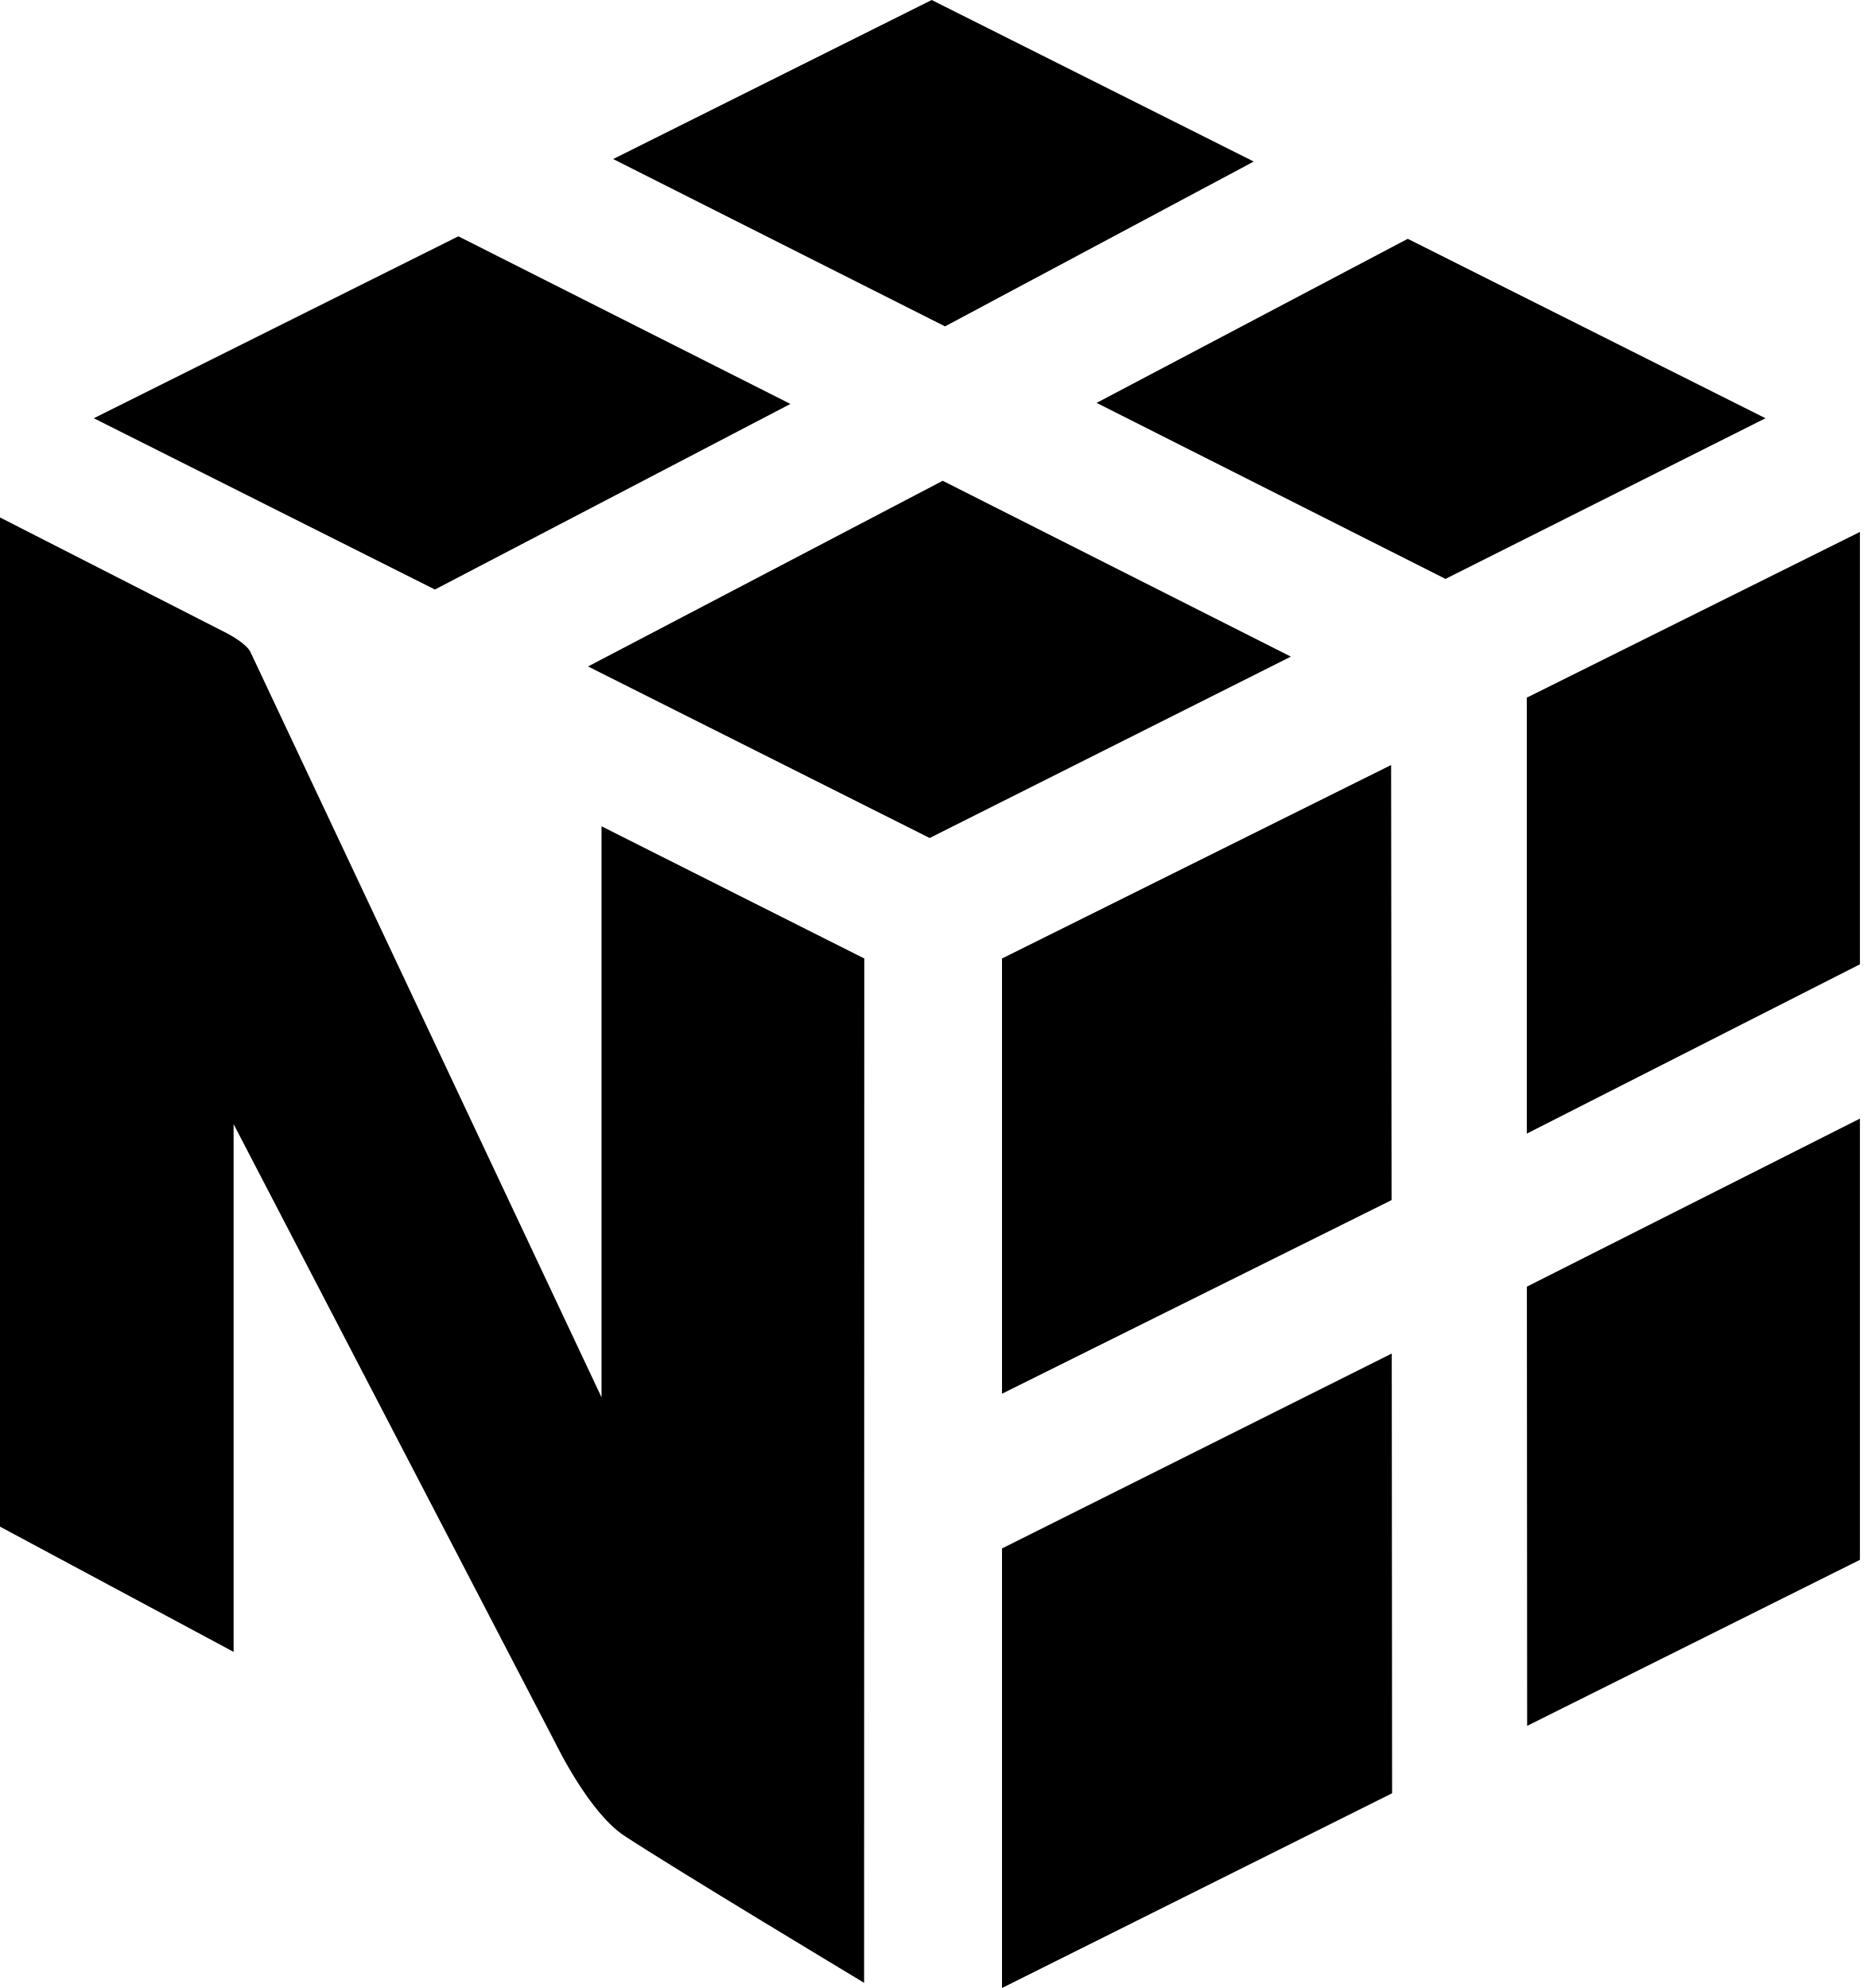
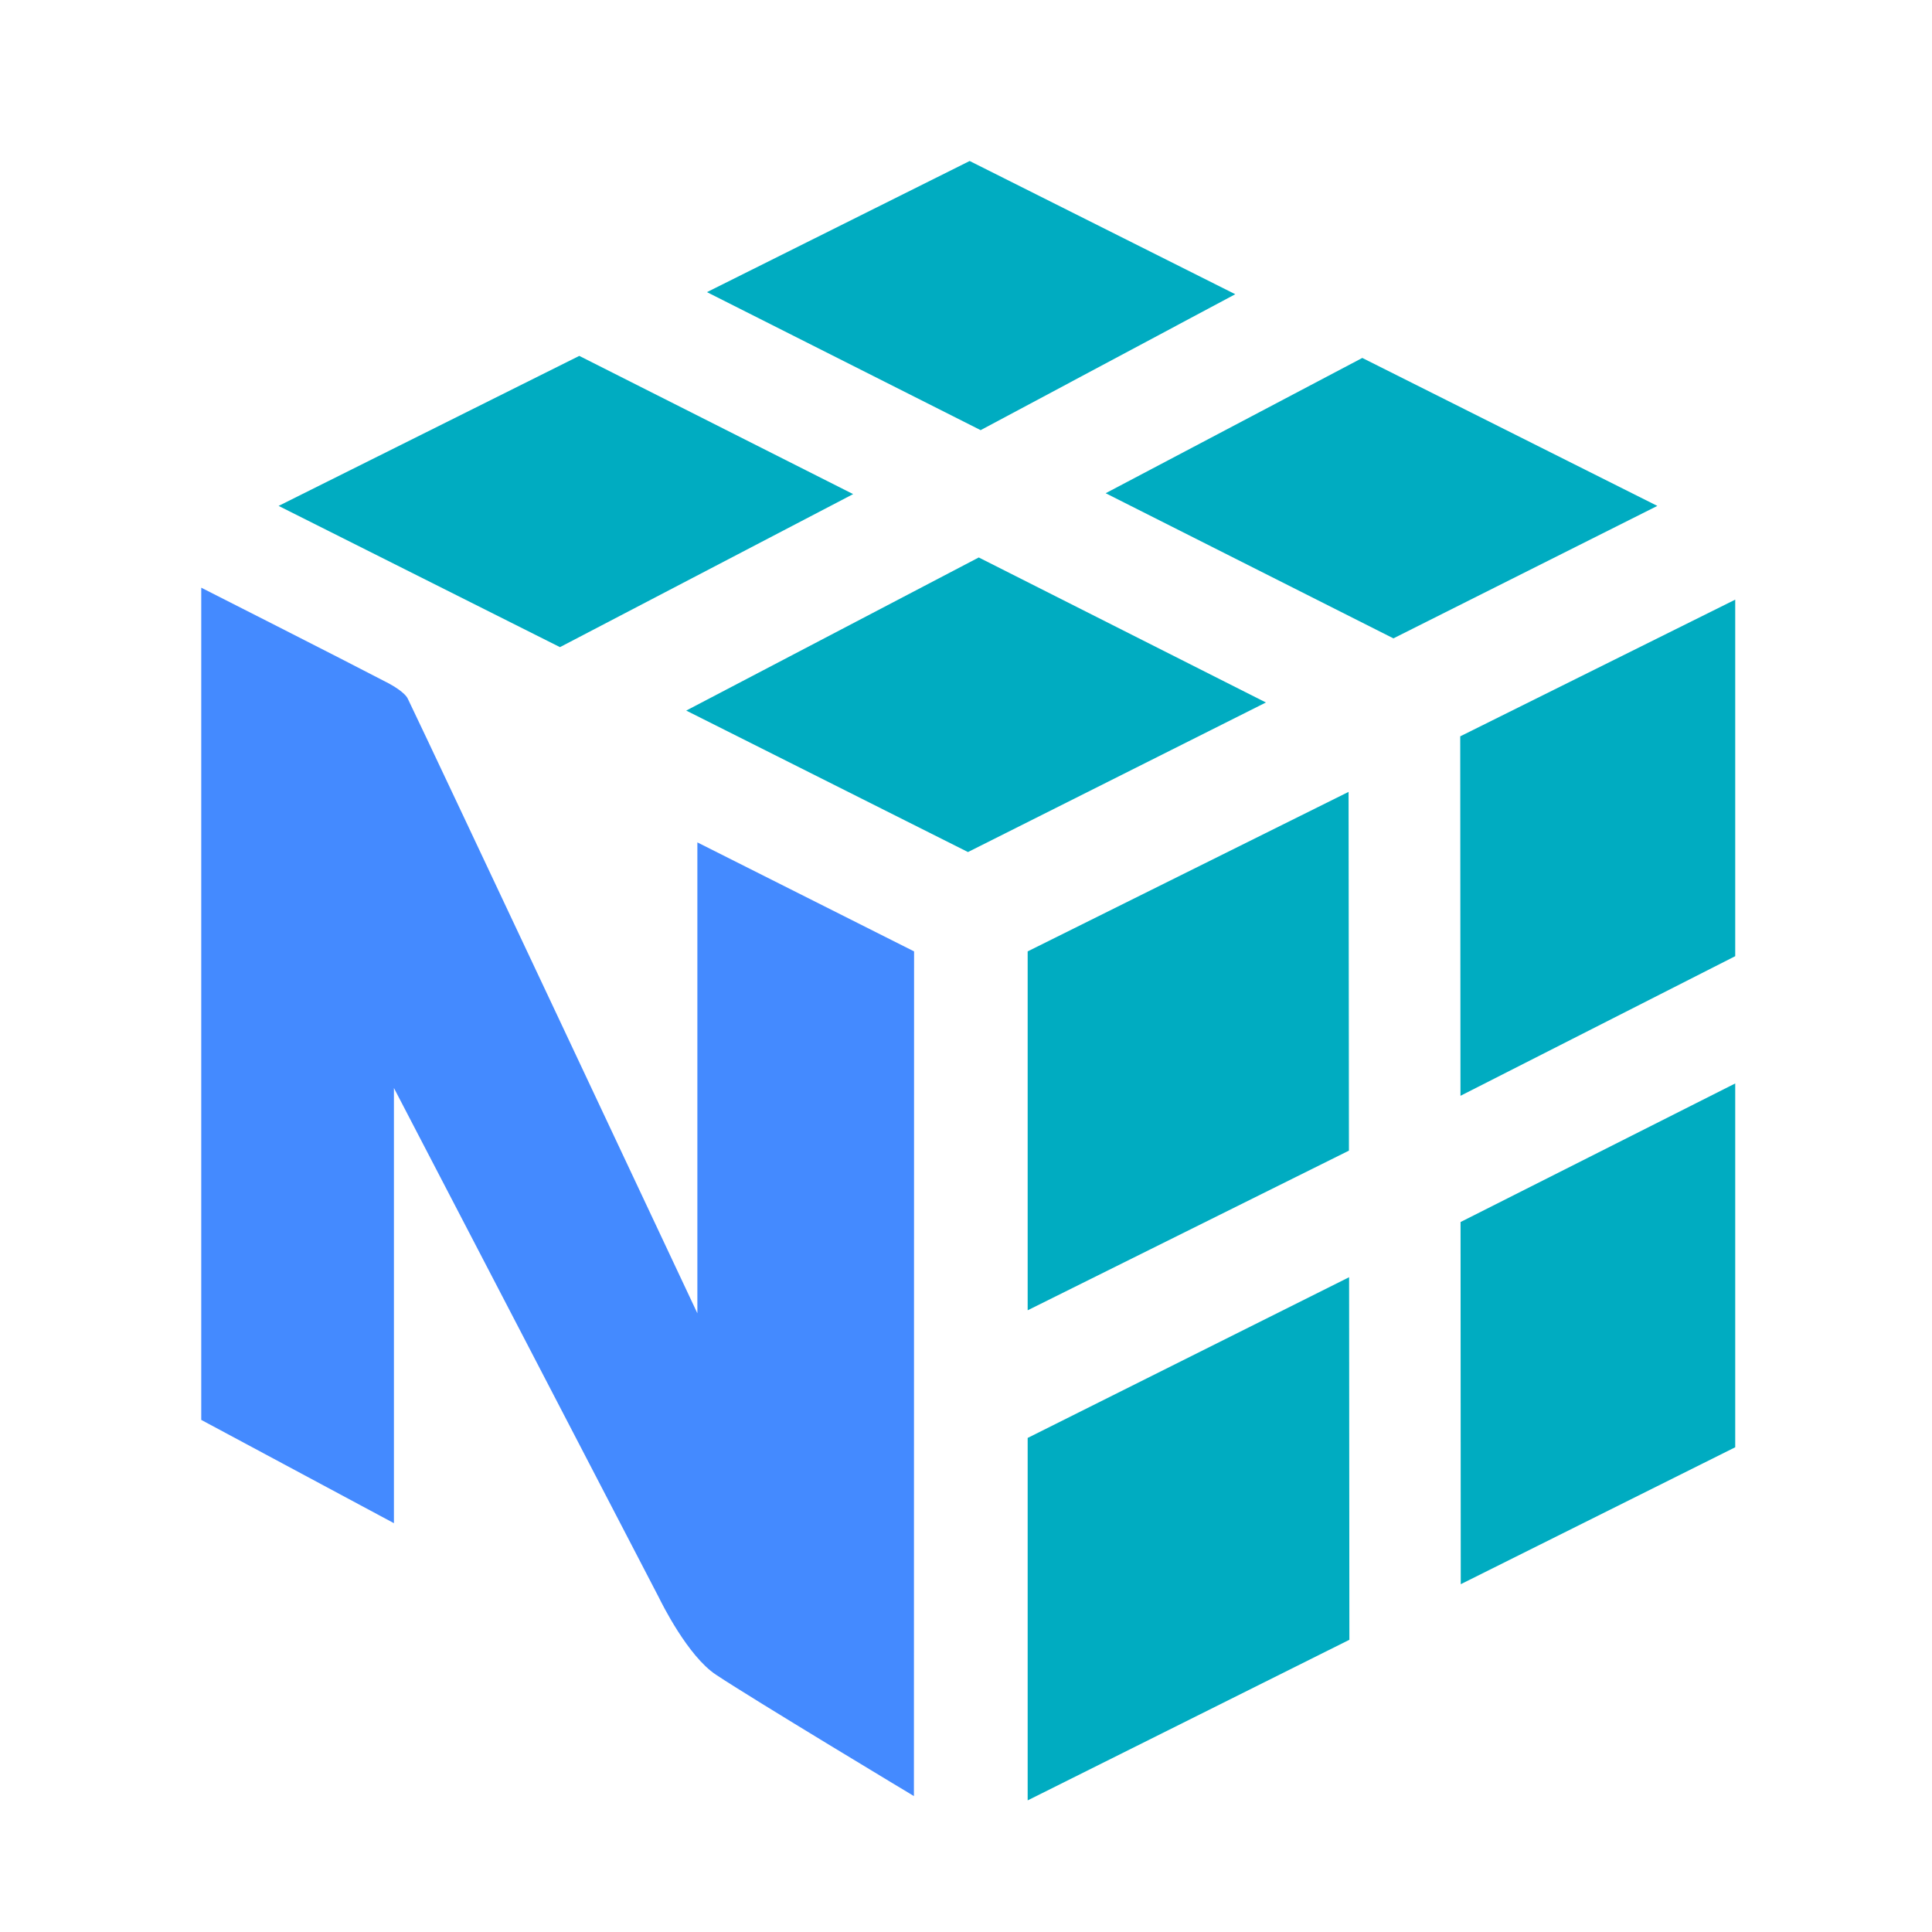
- <svg xmlns="http://www.w3.org/2000/svg" height="512" width="480">
-   <path d="m203.557 104.031-85.513-43.17-93.883 46.855 87.846 44.112zm39.225 19.791 89.665 45.289-93.025 46.712-87.982-44.177zm119.766-62.317 92.128 46.212-82.407 41.376-89.847-45.334zm-39.66-19.902-82.94-41.603-82.036 40.96 85.467 43.098zm-64.835 357.194v113.202l100.466-50.15-.091-113.248zm100.329-89.719-.117-112.052-100.212 49.832v112.091zm120.618-20.987v113.638l-85.701 42.754-.071-113.111zm0-39.738v-111.356l-85.792 42.682v112.279zm-256.415-1.495-67.668-34.051v147.065l-90.426-191.963c-.988-2.047-5.043-4.283-6.083-4.836l-58.408-29.807v259.916l60.163 32.251v-135.918l82.732 159.115c.851 1.722 9.026 18.29 17.825 24.113 11.678 7.767 61.82 37.918 61.82 37.918z" />
+ <svg xmlns="http://www.w3.org/2000/svg" viewBox="0 0 48 48" width="48px" height="48px">
+   <polygon fill="#00acc1" points="21.196,12.276 14.392,8.842 6.922,12.569 13.912,16.078" />
+   <polygon fill="#00acc1" points="24.317,13.85 31.451,17.453 24.049,21.169 17.049,17.654" />
+   <polygon fill="#00acc1" points="33.846,8.893 41.176,12.569 34.619,15.86 27.47,12.254" />
+   <polygon fill="#00acc1" points="30.69,7.31 24.091,4 17.564,7.258 24.364,10.687" />
+   <polygon fill="#00acc1" points="25.532,35.725 25.532,44.73 33.525,40.74 33.518,31.732" />
+   <polygon fill="#00acc1" points="33.514,28.587 33.505,19.674 25.532,23.637 25.532,32.554" />
+   <polygon fill="#00acc1" points="43.111,26.918 43.111,35.957 36.292,39.359 36.287,30.361" />
+   <polygon fill="#00acc1" points="43.111,23.756 43.111,14.898 36.279,18.294 36.285,27.225" />
+   <path fill="#448aff" d="M22.71,23.637l-5.384-2.708v11.699c0,0-6.586-14.012-7.195-15.27 c-0.079-0.163-0.401-0.341-0.484-0.385C8.46,16.353,5,14.601,5,14.601v20.676l4.787,2.566V27.031c0,0,6.515,12.52,6.582,12.657 s0.718,1.455,1.418,1.919c0.929,0.618,4.919,3.016,4.919,3.016L22.71,23.637z" />
</svg>
